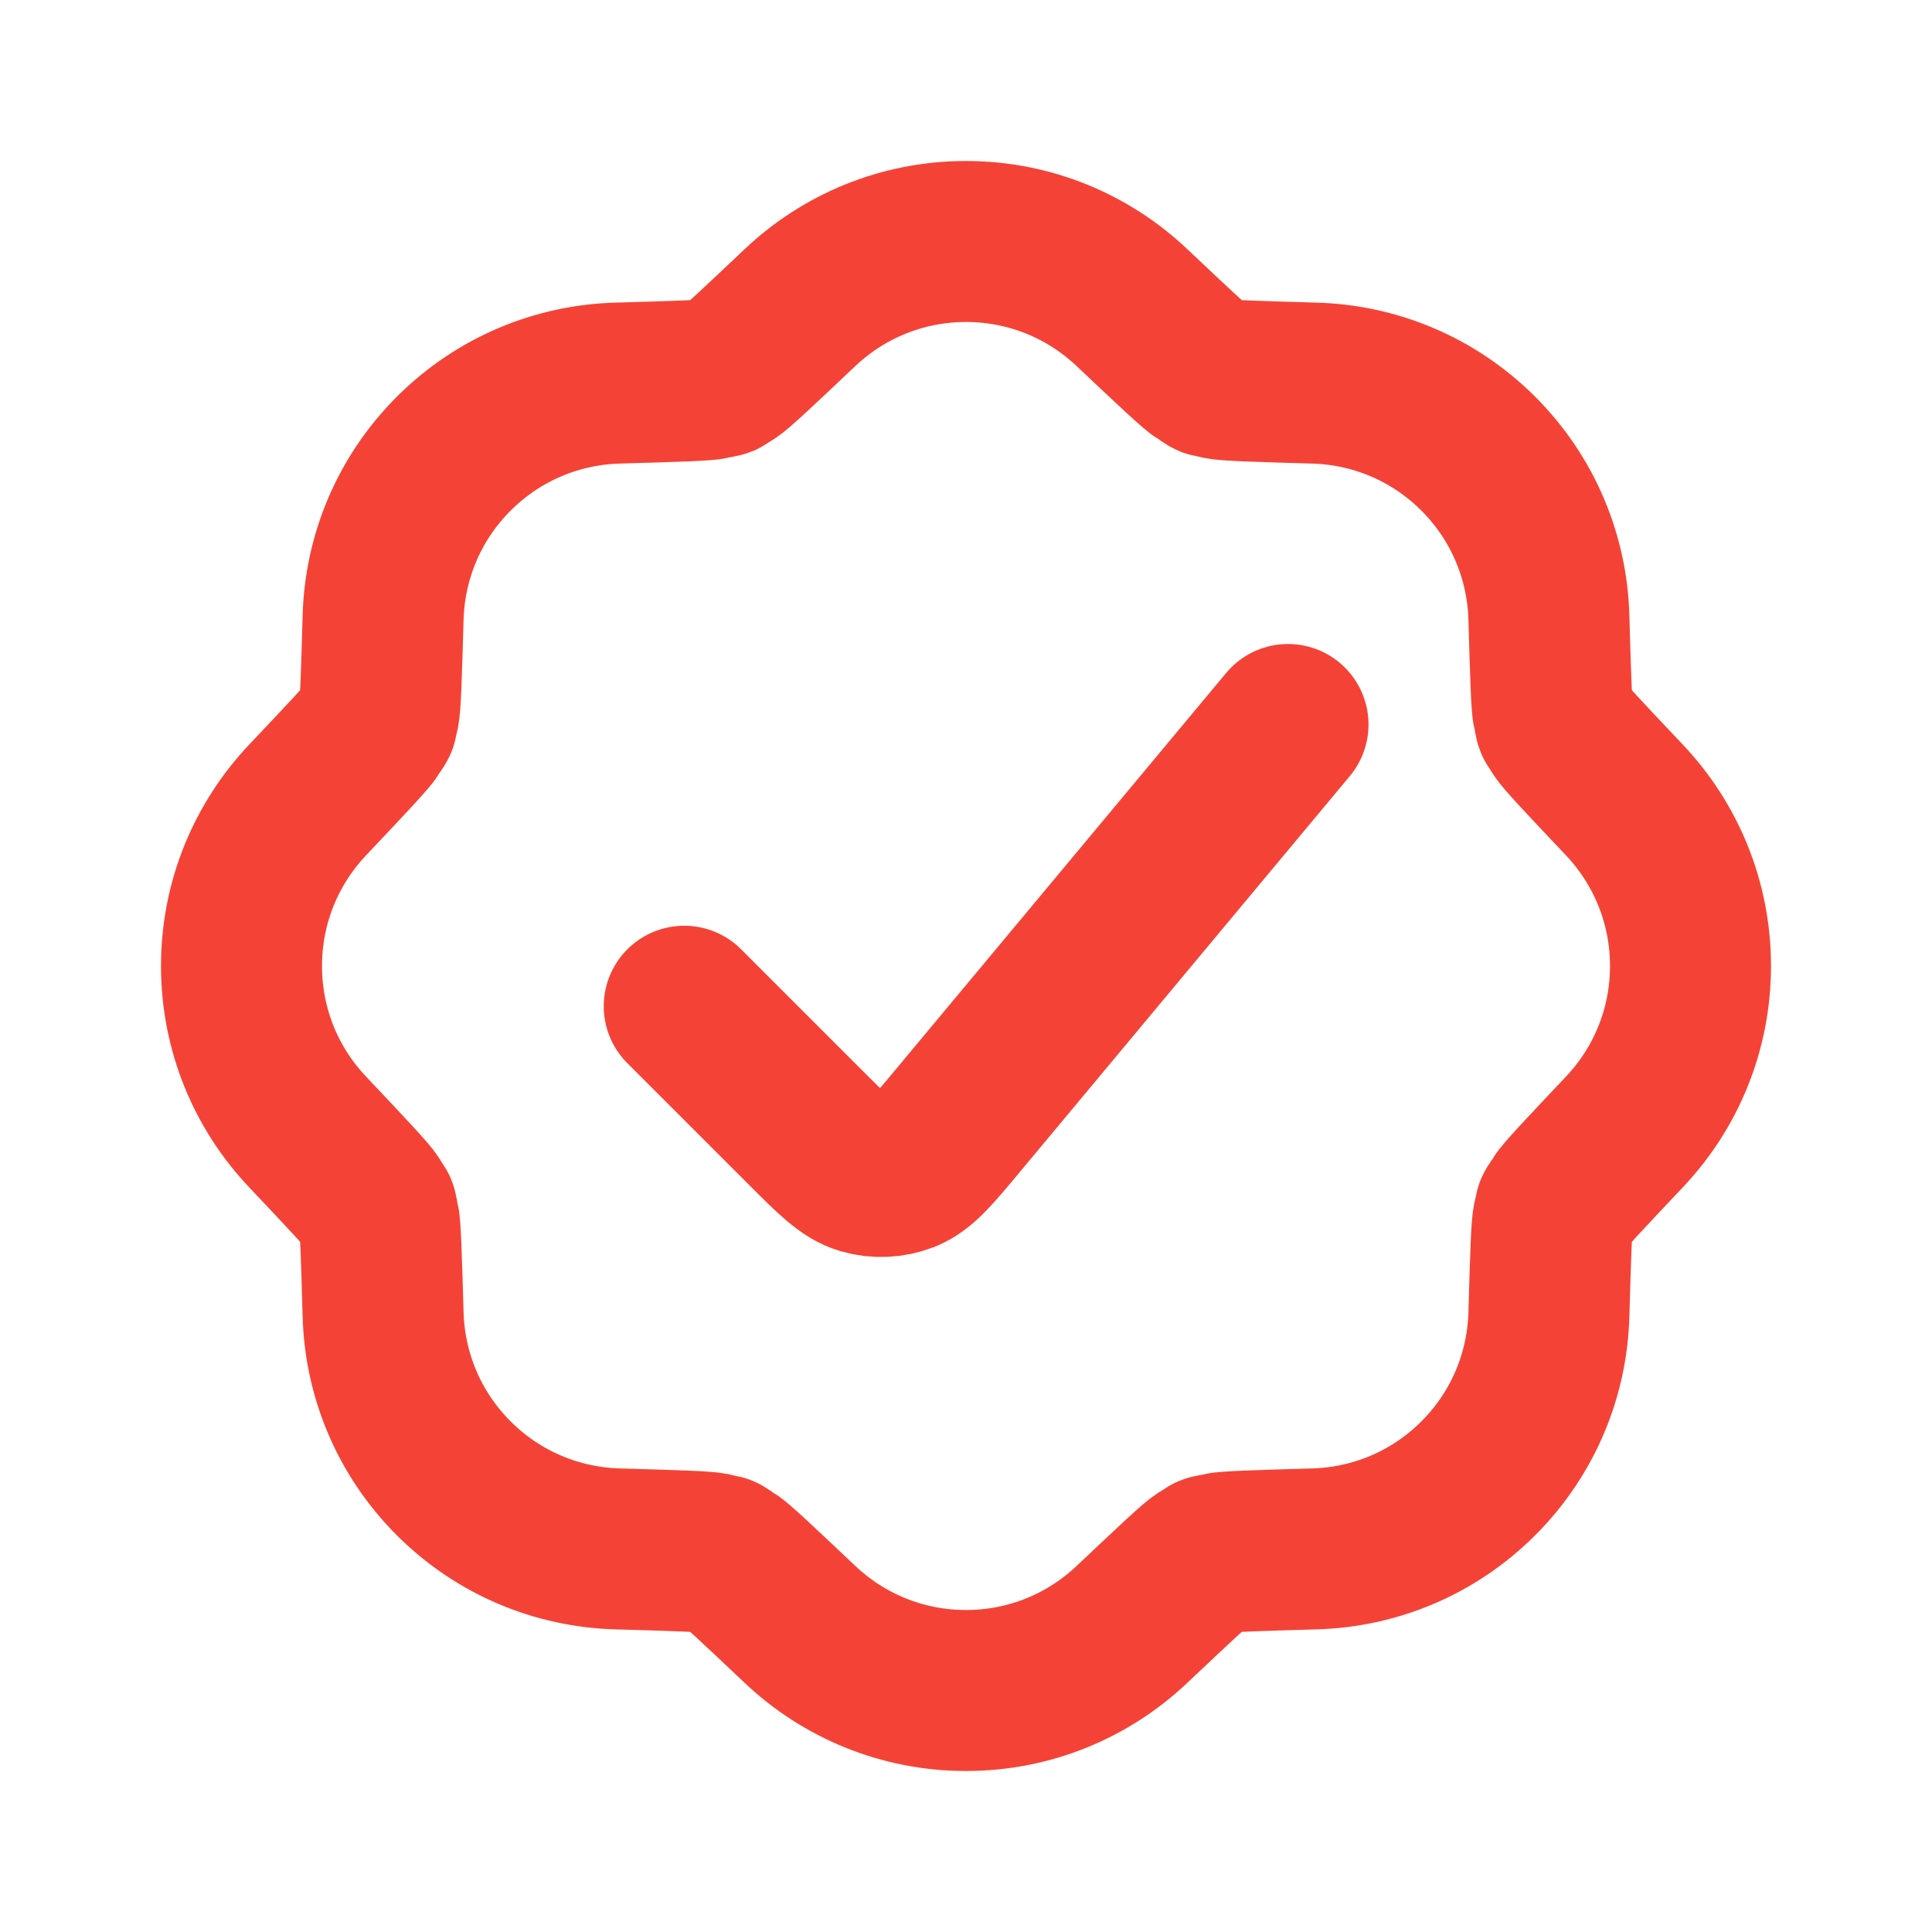
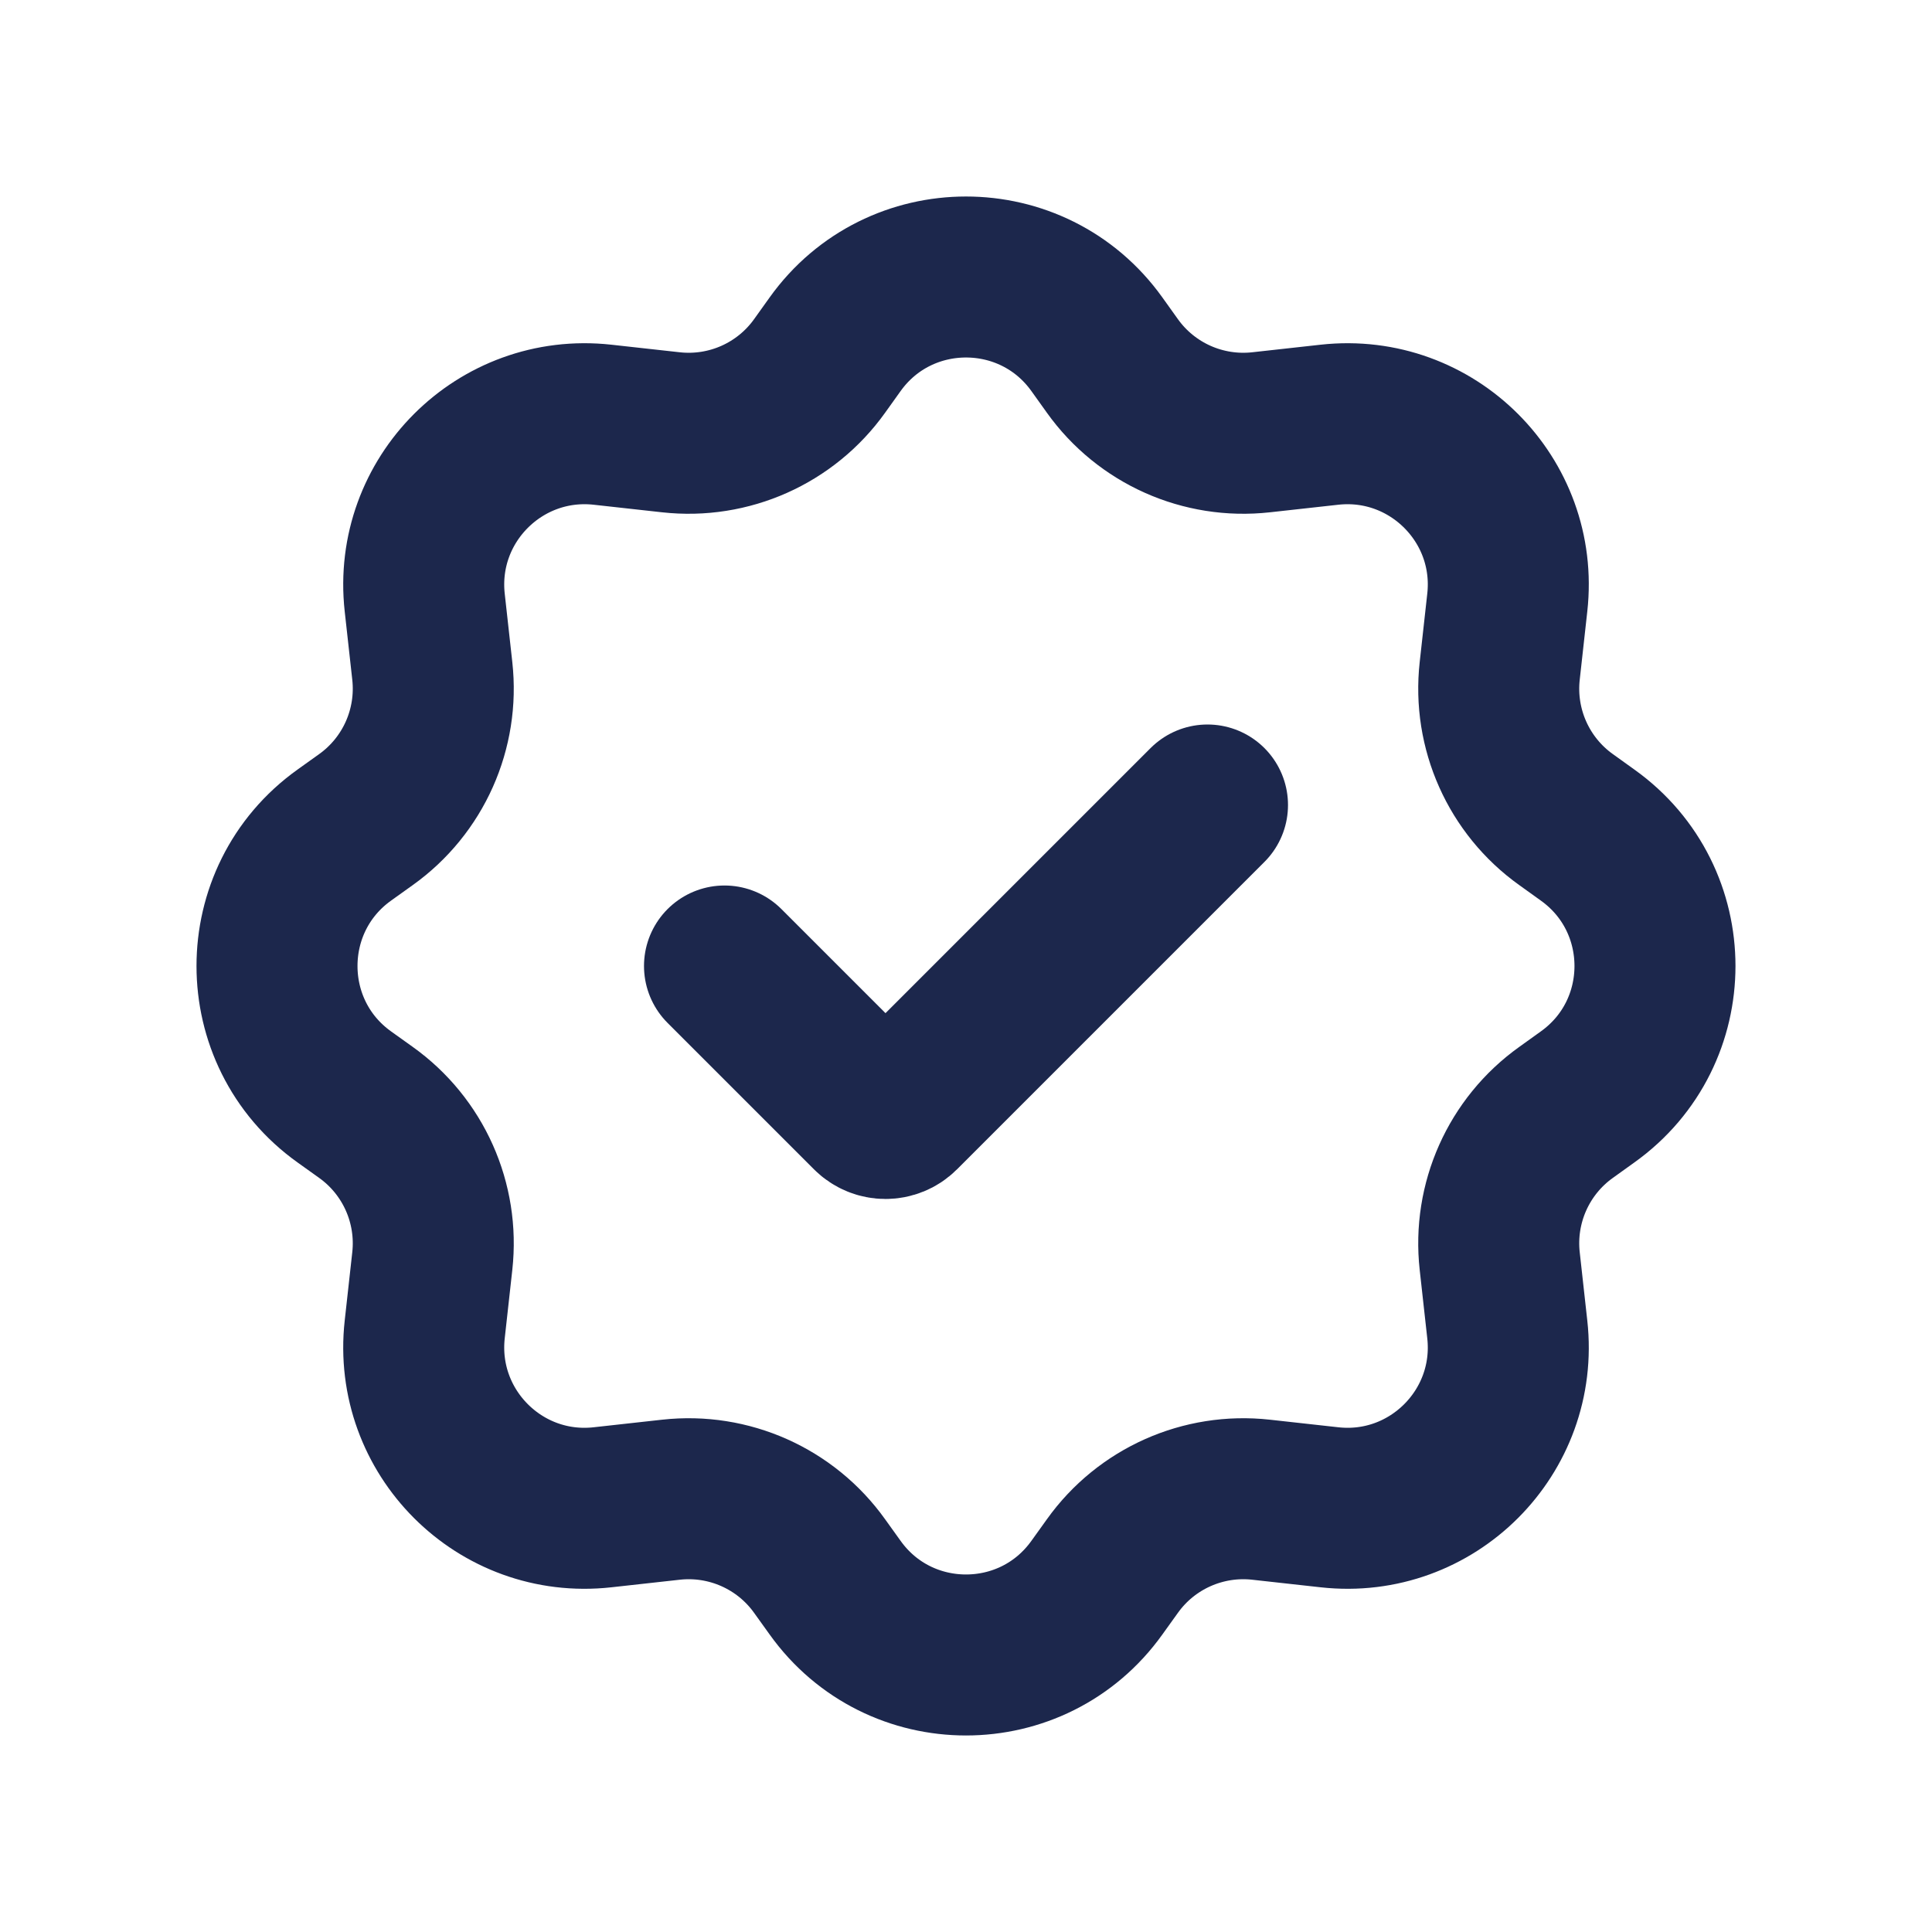
<svg xmlns="http://www.w3.org/2000/svg" width="800px" height="800px" viewBox="0 0 24 24" fill="none">
  <g id="SVGRepo_bgCarrier" stroke-width="0" />
  <g id="SVGRepo_tracerCarrier" stroke-linecap="round" stroke-linejoin="round" />
  <g id="SVGRepo_iconCarrier">
-     <path d="M8.5 12.5L10.009 14.009C10.353 14.353 10.524 14.524 10.72 14.582C10.891 14.633 11.075 14.624 11.241 14.559C11.431 14.483 11.586 14.297 11.897 13.923L16 9M16.329 4.759C17.068 4.78 17.8 5.072 18.364 5.636C18.928 6.2 19.22 6.932 19.241 7.671C19.262 8.402 19.273 8.768 19.294 8.853C19.34 9.035 19.287 8.906 19.383 9.068C19.428 9.143 19.679 9.409 20.181 9.94C20.689 10.478 21 11.203 21 12C21 12.797 20.689 13.522 20.181 14.059C19.679 14.591 19.428 14.857 19.383 14.932C19.287 15.094 19.34 14.965 19.294 15.147C19.273 15.232 19.262 15.598 19.241 16.329C19.22 17.068 18.928 17.8 18.364 18.364C17.8 18.928 17.068 19.22 16.329 19.241C15.598 19.262 15.232 19.273 15.147 19.294C14.965 19.34 15.094 19.287 14.932 19.383C14.857 19.428 14.591 19.679 14.059 20.181C13.522 20.689 12.797 21 12 21C11.203 21 10.478 20.689 9.94 20.181C9.409 19.679 9.143 19.428 9.068 19.383C8.906 19.287 9.035 19.34 8.853 19.294C8.768 19.273 8.402 19.262 7.671 19.241C6.932 19.22 6.2 18.928 5.636 18.364C5.072 17.8 4.78 17.068 4.759 16.329C4.738 15.598 4.727 15.232 4.706 15.147C4.66 14.965 4.713 15.094 4.617 14.932C4.572 14.857 4.321 14.591 3.819 14.059C3.311 13.522 3 12.797 3 12C3 11.203 3.311 10.478 3.819 9.94C4.321 9.409 4.572 9.143 4.617 9.068C4.713 8.906 4.66 9.035 4.706 8.853C4.727 8.768 4.738 8.402 4.759 7.671C4.78 6.932 5.072 6.2 5.636 5.636C6.2 5.072 6.932 4.78 7.671 4.759C8.402 4.738 8.768 4.727 8.853 4.706C9.035 4.66 8.906 4.713 9.068 4.617C9.143 4.572 9.409 4.321 9.94 3.819C10.478 3.311 11.203 3 12 3C12.797 3 13.522 3.311 14.059 3.819C14.591 4.321 14.857 4.572 14.932 4.617C15.094 4.713 14.965 4.66 15.147 4.706C15.232 4.727 15.598 4.738 16.329 4.759Z" stroke="#F44336" stroke-width="2" stroke-linecap="round" stroke-linejoin="round" />
+     <path d="M13.818 4.545L13.627 4.278C12.83 3.162 11.17 3.162 10.373 4.278L10.182 4.545C9.761 5.135 9.054 5.45 8.334 5.37L7.485 5.276C6.211 5.135 5.135 6.211 5.276 7.485L5.37 8.334C5.45 9.054 5.135 9.761 4.545 10.182L4.278 10.373C3.162 11.17 3.162 12.83 4.278 13.627L4.545 13.818C5.135 14.239 5.45 14.946 5.37 15.666L5.276 16.515C5.135 17.789 6.211 18.866 7.485 18.724L8.334 18.63C9.054 18.55 9.761 18.865 10.182 19.455L10.373 19.721C11.17 20.838 12.83 20.838 13.627 19.721L13.818 19.455C14.239 18.865 14.946 18.55 15.666 18.63L16.515 18.724C17.789 18.866 18.866 17.789 18.724 16.515L18.63 15.666C18.55 14.946 18.865 14.239 19.455 13.818L19.721 13.627C20.838 12.83 20.838 11.17 19.721 10.373L19.455 10.182C18.865 9.761 18.55 9.054 18.63 8.334L18.724 7.485C18.866 6.211 17.789 5.135 16.515 5.276L15.666 5.37C14.946 5.45 14.239 5.135 13.818 4.545Z" stroke="#1C274C" stroke-width="2" stroke-linecap="round" stroke-linejoin="round" />
+     <path d="M9 12L10.819 13.819V13.819C10.919 13.919 11.081 13.919 11.181 13.819V13.819L15 10" stroke="#1C274C" stroke-width="2" stroke-linecap="round" stroke-linejoin="round" />
  </g>
</svg>
